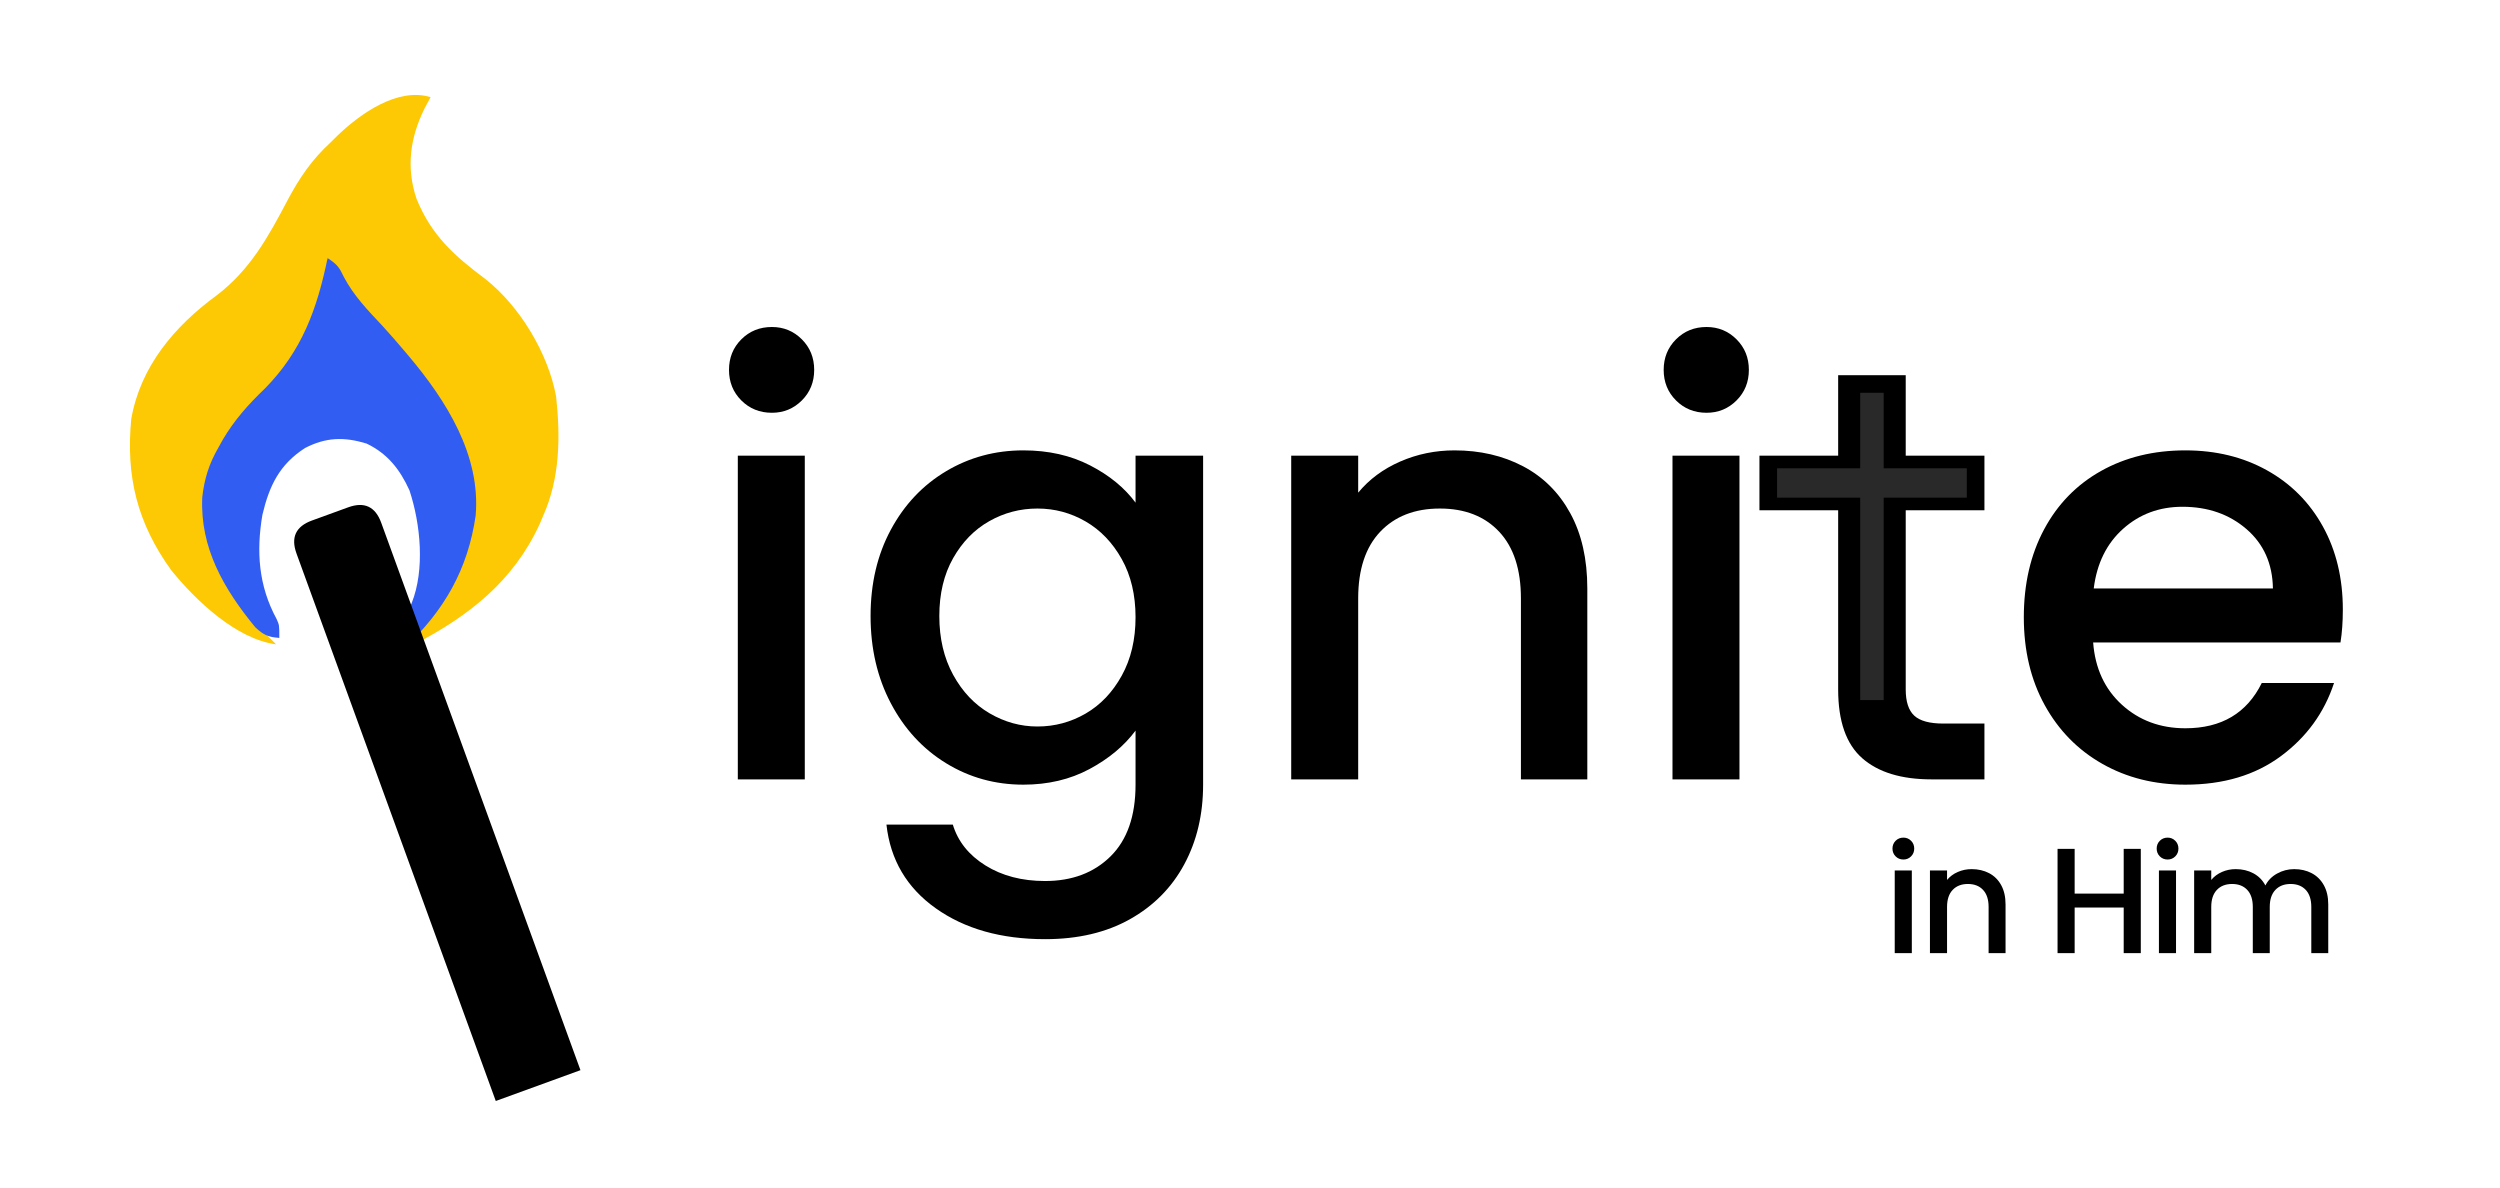
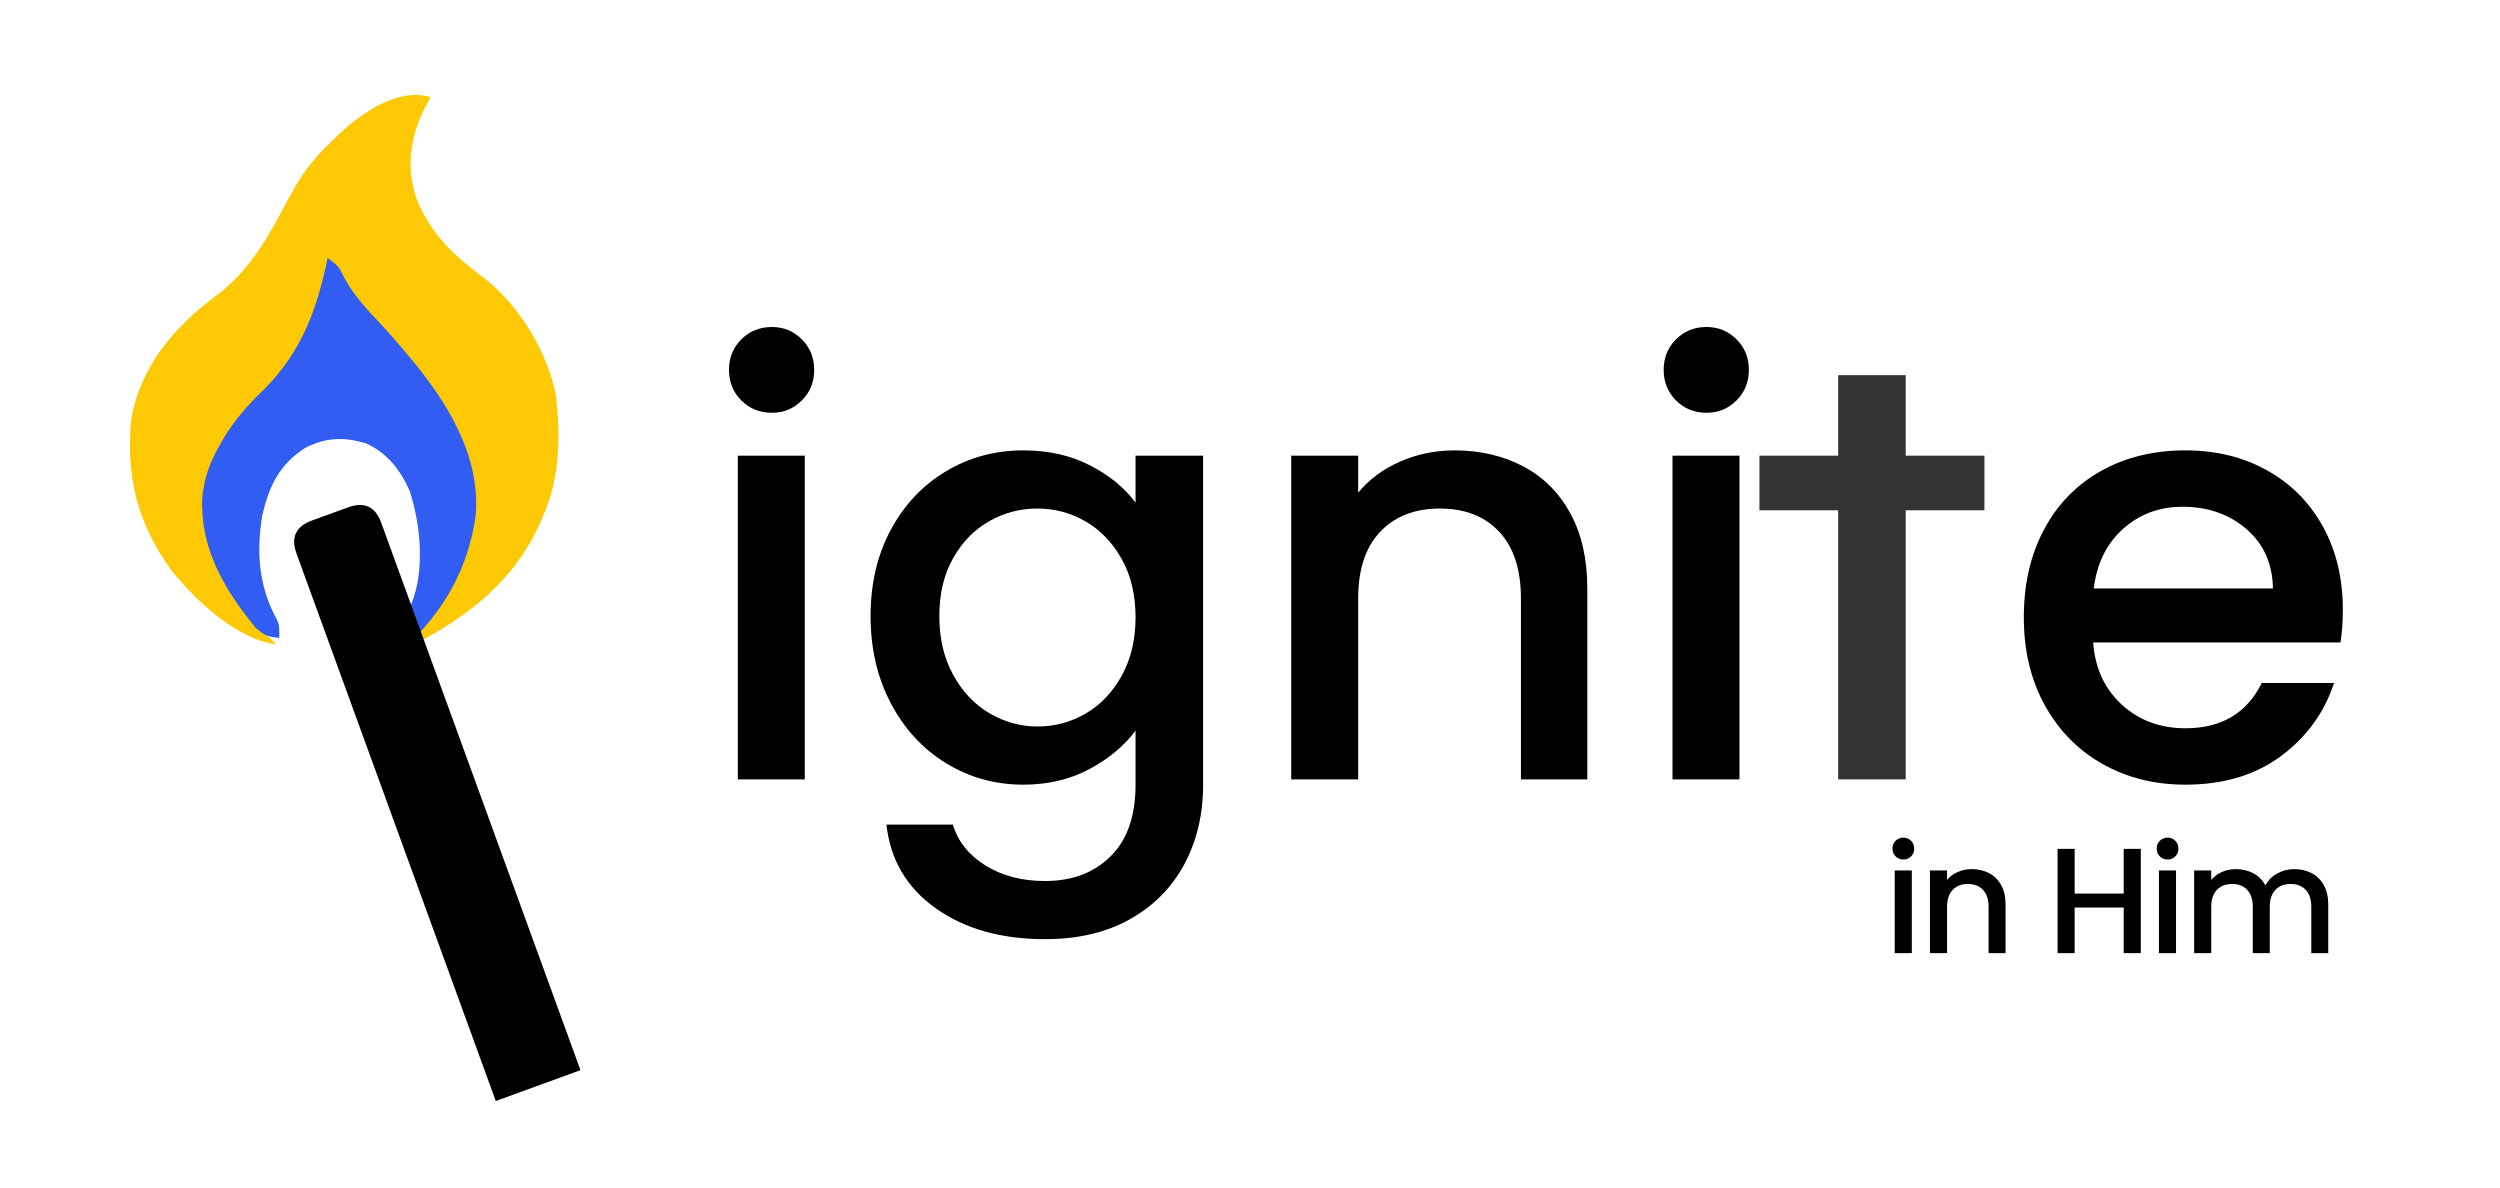
- <svg xmlns="http://www.w3.org/2000/svg" xmlns:xlink="http://www.w3.org/1999/xlink" viewBox="0 0 800 380" role="img" aria-label="Ignite in Him original layout with a subtle cross embedded in the t">
+ <svg xmlns="http://www.w3.org/2000/svg" xmlns:xlink="http://www.w3.org/1999/xlink" viewBox="0 0 800 380" role="img" aria-label="Ignite in Him original layout with the t itself forming a charcoal cross">
  <defs>
    <g id="row0-matchstick">
      <path d="M0 0C-.619 1.155-1.237 2.31-1.875 3.5-6.378 12.601-7.647 21.801-4.375 31.562.264 42.975 7.375 49.313 17.137 56.594 27.793 65.067 36.52 79.588 39 93 40.349 105.562 40.205 118.328 35 130 34.638 130.861 34.276 131.722 33.902 132.609 25.75 150.407 11.887 161.164-5 170-5 166.335-4.355 166.034-1.875 163.5 7.614 153.014 13.461 138.467 13.215 124.285 11.396 104.942.613 89.584-12.289 75.918-19.244 68.432-26.536 60.269-31 51-31.268 52.221-31.536 53.441-31.812 54.699-35.507 70.595-41.908 81.233-53.164 93.004-62.277 102.548-69.765 113.416-70.066 126.996-69.375 144.456-60.1 158.078-48 170-60.45 168.343-72.979 156.338-80.566 146.988-91.146 132.315-94.716 117.847-93 100-90.152 83.671-79.532 71.134-66.438 61.562-56.021 53.621-50.372 43.304-44.398 31.948-40.659 24.943-36.885 19.402-31 14-30.273 13.279-29.546 12.559-28.797 11.816-21.744 5.096-10.243-3.114 0 0Z" fill="#FDC904" transform="translate(93 3)" />
      <path d="M0 0C3.108 2.072 3.583 2.802 5.125 6 8.218 11.803 12.516 16.243 17 21 19.391 23.62 21.712 26.289 24 29 24.415 29.49 24.831 29.979 25.259 30.483 36.848 44.264 47.616 61.204 46 80 43.602 96.667 36.219 109.544 24 121 23.01 120.67 22.02 120.34 21 120 22.366 115.561 24.118 111.436 26.098 107.246 30.29 96.81 28.885 82.588 25.441 72.172 22.49 65.677 18.619 60.724 12.098 57.617 5.173 55.496-.543 55.652-7 59-14.969 64.129-18.122 70.756-20.25 79.75-22.191 91.146-21.455 101.782-15.867 112.09-15 114-15 114-15 118-18.504 117.731-19.856 117.135-22.465 114.699-32.165 102.884-39.673 90.12-38.938 74.312-38.286 68.544-36.874 64.02-34 59-33.515 58.127-33.031 57.255-32.531 56.355-28.878 50.195-24.64 45.476-19.492 40.531-7.882 28.739-3.274 15.766 0 0Z" fill="#315DF2" transform="translate(61 53)" />
      <path d="M113.250 314.873L51.344 144.788Q48.608 137.271 56.126 134.535L67.402 130.430Q74.920 127.694 77.656 135.212L139.561 305.296Z" fill="#000" />
    </g>
    <g id="row0-g-i">
      <path d="M26.602-124.801C22.465-124.801 19-126.199 16.199-129 13.398-131.801 12-135.266 12-139.398 12-143.535 13.398-147 16.199-149.801 19-152.602 22.465-154 26.602-154 30.602-154 34-152.602 36.801-149.801 39.602-147 41-143.535 41-139.398 41-135.266 39.602-131.801 36.801-129 34-126.199 30.602-124.801 26.602-124.801ZM37.801-110.199V0H15V-110.199Z" />
    </g>
    <g id="row0-g-g">
      <path d="M59.398-112C67.934-112 75.5-110.301 82.102-106.898 88.699-103.5 93.867-99.266 97.602-94.199V-110.199H120.602V1.801C120.602 11.934 118.465 20.965 114.199 28.898 109.934 36.832 103.766 43.066 95.699 47.602 87.633 52.133 78 54.398 66.801 54.398 51.867 54.398 39.465 50.898 29.602 43.898 19.734 36.898 14.133 27.398 12.801 15.398H35.398C37.133 21.133 40.832 25.766 46.5 29.301 52.168 32.832 58.934 34.602 66.801 34.602 76 34.602 83.434 31.801 89.102 26.199 94.766 20.602 97.602 12.465 97.602 1.801V-16.602C93.734-11.398 88.5-7.035 81.898-3.5 75.301.035 67.801 1.801 59.398 1.801 49.801 1.801 41.035-.633 33.102-5.5 25.168-10.367 18.898-17.168 14.301-25.898 9.699-34.633 7.398-44.535 7.398-55.602 7.398-66.668 9.699-76.465 14.301-85 18.898-93.535 25.168-100.168 33.102-104.898 41.035-109.633 49.801-112 59.398-112ZM97.602-55.199C97.602-62.801 96.035-69.398 92.898-75 89.766-80.602 85.668-84.867 80.602-87.801 75.535-90.734 70.066-92.199 64.199-92.199 58.332-92.199 52.867-90.766 47.801-87.898 42.734-85.035 38.633-80.832 35.5-75.301 32.367-69.766 30.801-63.199 30.801-55.602 30.801-48 32.367-41.332 35.5-35.602 38.633-29.867 42.766-25.5 47.898-22.5 53.035-19.5 58.465-18 64.199-18 70.066-18 75.535-19.465 80.602-22.398 85.668-25.332 89.766-29.633 92.898-35.301 96.035-40.965 97.602-47.602 97.602-55.199Z" />
    </g>
    <g id="row0-g-n">
      <path d="M70.602-112C79.266-112 87.035-110.199 93.898-106.602 100.766-103 106.133-97.668 110-90.602 113.867-83.535 115.801-75 115.801-65V0H93.199V-61.602C93.199-71.465 90.734-79.035 85.801-84.301 80.867-89.566 74.133-92.199 65.602-92.199 57.066-92.199 50.301-89.566 45.301-84.301 40.301-79.035 37.801-71.465 37.801-61.602V0H15V-110.199H37.801V-97.602C41.535-102.133 46.301-105.668 52.102-108.199 57.898-110.734 64.066-112 70.602-112Z" />
    </g>
    <g id="row0-g-t">
-       <path d="M41.602-91.602V-30.602C41.602-26.465 42.566-23.5 44.5-21.699 46.434-19.898 49.734-19 54.398-19H68.398V0H50.398C40.133 0 32.266-2.398 26.801-7.199 21.332-12 18.602-19.801 18.602-30.602V-91.602H-8.194V-110.199H18.602V-137.602H41.602V-110.199H68.398V-91.602Z" fill="#000000" />
-       <path d="M26.102-131.602H34.102V-105.900H62.398V-95.900H34.102V-27H26.102V-95.900H-2.194V-105.900H26.102Z" fill="#292929" />
+       <path d="M18.602-137.602H41.602V-110.199H68.398V-91.602H41.602V0H18.602V-91.602H-8.194V-110.199H18.602Z" fill="#333333" />
    </g>
    <g id="row0-g-e">
      <path d="M116-57.801C116-53.668 115.734-49.934 115.199-46.602H31C31.668-37.801 34.934-30.734 40.801-25.398 46.668-20.066 53.867-17.398 62.398-17.398 74.668-17.398 83.332-22.535 88.398-32.801H113C109.668-22.668 103.633-14.367 94.898-7.898 86.168-1.434 75.332 1.801 62.398 1.801 51.867 1.801 42.434-.566 34.102-5.301 25.766-10.035 19.234-16.699 14.5-25.301 9.766-33.898 7.398-43.867 7.398-55.199 7.398-66.535 9.699-76.5 14.301-85.102 18.898-93.699 25.367-100.332 33.699-105 42.035-109.668 51.602-112 62.398-112 72.801-112 82.066-109.734 90.199-105.199 98.332-100.668 104.668-94.301 109.199-86.102 113.734-77.898 116-68.465 116-57.801ZM92.199-65C92.066-73.398 89.066-80.133 83.199-85.199 77.332-90.266 70.066-92.801 61.398-92.801 53.535-92.801 46.801-90.301 41.199-85.301 35.602-80.301 32.266-73.535 31.199-65Z" />
    </g>
    <g id="row0-wordmark">
      <use xlink:href="#row0-g-i" x="0" y="210" />
      <use xlink:href="#row0-g-g" x="52.797" y="210" />
      <use xlink:href="#row0-g-n" x="188.391" y="210" />
      <use xlink:href="#row0-g-i" x="318.188" y="210" />
      <use xlink:href="#row0-g-t" x="370.984" y="210" />
      <use xlink:href="#row0-g-e" x="445.391" y="210" />
    </g>
  </defs>
  <use xlink:href="#row0-matchstick" transform="translate(42 28) scale(1.03)" />
  <g transform="translate(222 52) scale(.94)" fill="#000">
    <use xlink:href="#row0-g-i" x="0" y="210" />
    <use xlink:href="#row0-g-g" x="52.797" y="210" />
    <use xlink:href="#row0-g-n" x="188.391" y="210" />
    <use xlink:href="#row0-g-i" x="318.188" y="210" />
    <use xlink:href="#row0-g-t" x="370.984" y="210" />
    <use xlink:href="#row0-g-e" x="445.391" y="210" />
  </g>
  <path d="M609.096 275.048Q607.608 275.048 606.600 274.040Q605.592 273.032 605.592 271.544Q605.592 270.056 606.600 269.048Q607.608 268.040 609.096 268.040Q610.536 268.040 611.544 269.048Q612.552 270.056 612.552 271.544Q612.552 273.032 611.544 274.040Q610.536 275.048 609.096 275.048ZM611.784 278.552L611.784 305.000L606.312 305.000L606.312 278.552ZM630.928 278.120Q634.048 278.120 636.520 279.416Q638.992 280.712 640.384 283.256Q641.776 285.800 641.776 289.400L641.776 305.000L636.352 305.000L636.352 290.216Q636.352 286.664 634.576 284.768Q632.800 282.872 629.728 282.872Q626.656 282.872 624.856 284.768Q623.056 286.664 623.056 290.216L623.056 305.000L617.584 305.000L617.584 278.552L623.056 278.552L623.056 281.576Q624.400 279.944 626.488 279.032Q628.576 278.120 630.928 278.120ZM685.056 271.640L685.056 305.000L679.584 305.000L679.584 290.408L663.888 290.408L663.888 305.000L658.416 305.000L658.416 271.640L663.888 271.640L663.888 285.944L679.584 285.944L679.584 271.640ZM693.640 275.048Q692.152 275.048 691.144 274.040Q690.136 273.032 690.136 271.544Q690.136 270.056 691.144 269.048Q692.152 268.040 693.640 268.040Q695.080 268.040 696.088 269.048Q697.096 270.056 697.096 271.544Q697.096 273.032 696.088 274.040Q695.080 275.048 693.640 275.048ZM696.328 278.552L696.328 305.000L690.856 305.000L690.856 278.552ZM734.144 278.120Q737.264 278.120 739.736 279.416Q742.208 280.712 743.624 283.256Q745.040 285.800 745.040 289.400L745.040 305.000L739.616 305.000L739.616 290.216Q739.616 286.664 737.840 284.768Q736.064 282.872 732.992 282.872Q729.920 282.872 728.120 284.768Q726.320 286.664 726.320 290.216L726.320 305.000L720.896 305.000L720.896 290.216Q720.896 286.664 719.120 284.768Q717.344 282.872 714.272 282.872Q711.200 282.872 709.400 284.768Q707.600 286.664 707.600 290.216L707.600 305.000L702.128 305.000L702.128 278.552L707.600 278.552L707.600 281.576Q708.944 279.944 711.008 279.032Q713.072 278.120 715.424 278.120Q718.592 278.120 721.088 279.464Q723.584 280.808 724.928 283.352Q726.128 280.952 728.672 279.536Q731.216 278.120 734.144 278.120Z" fill="#000" />
</svg>
